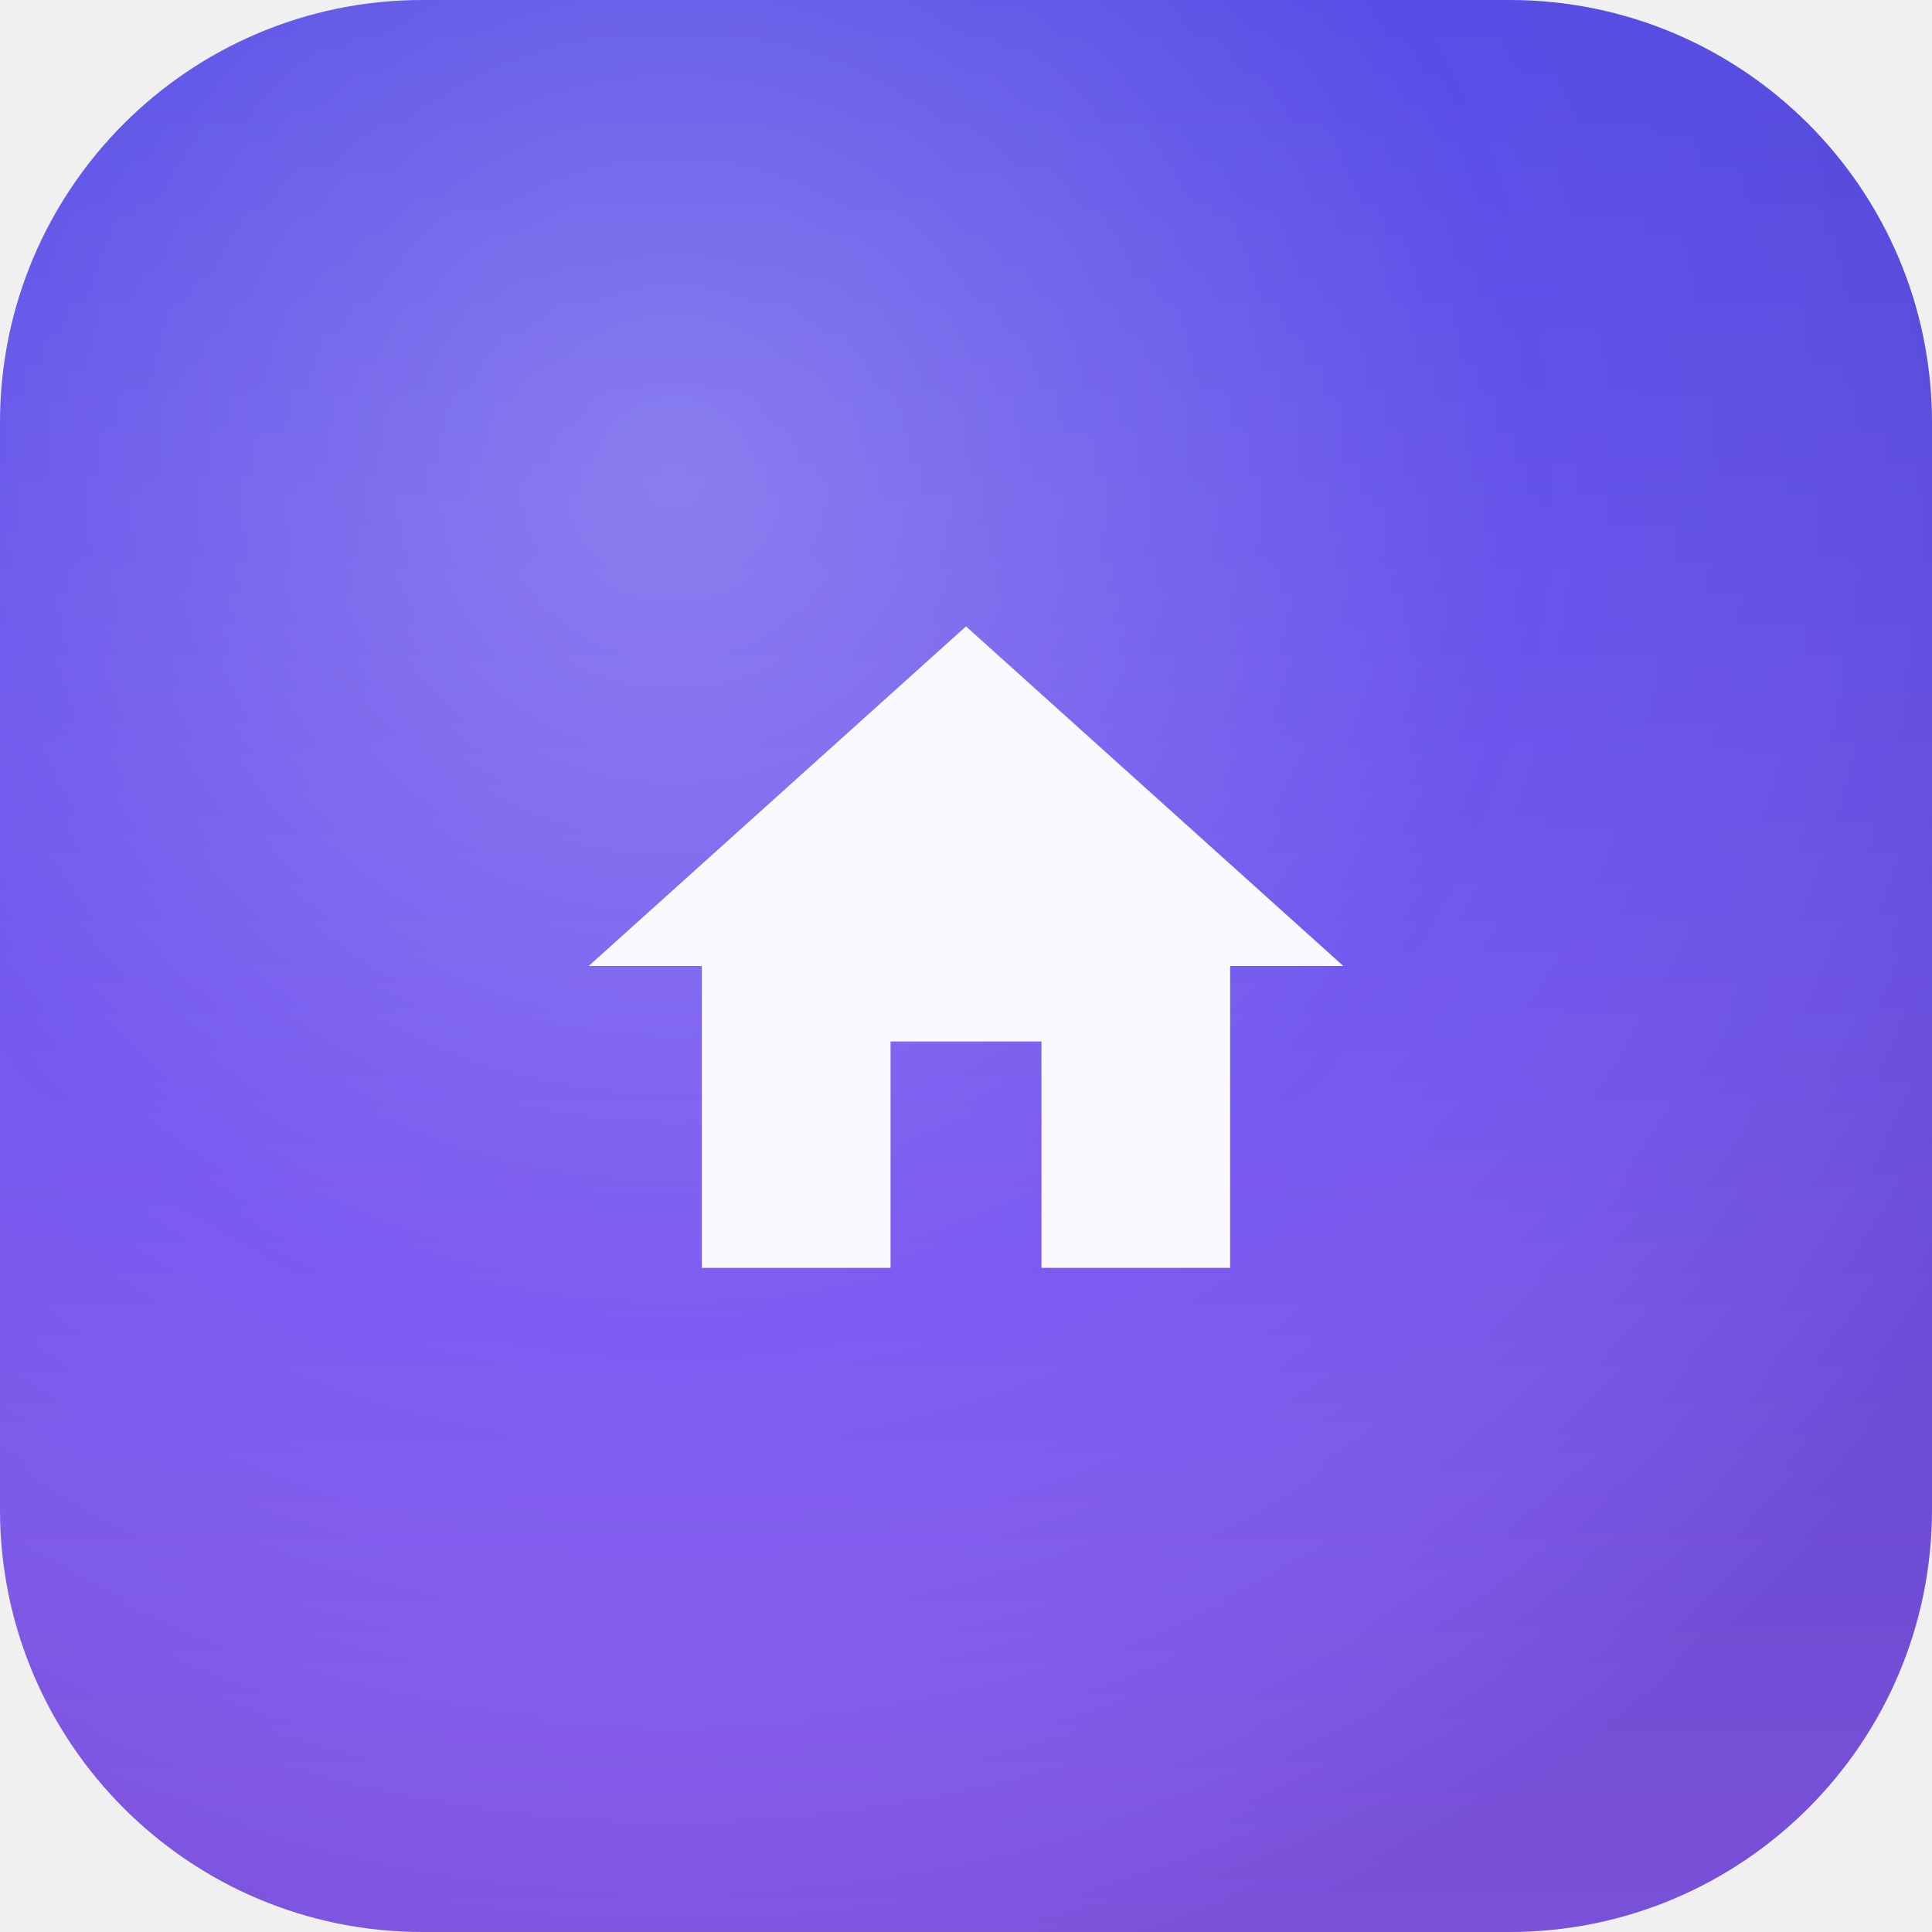
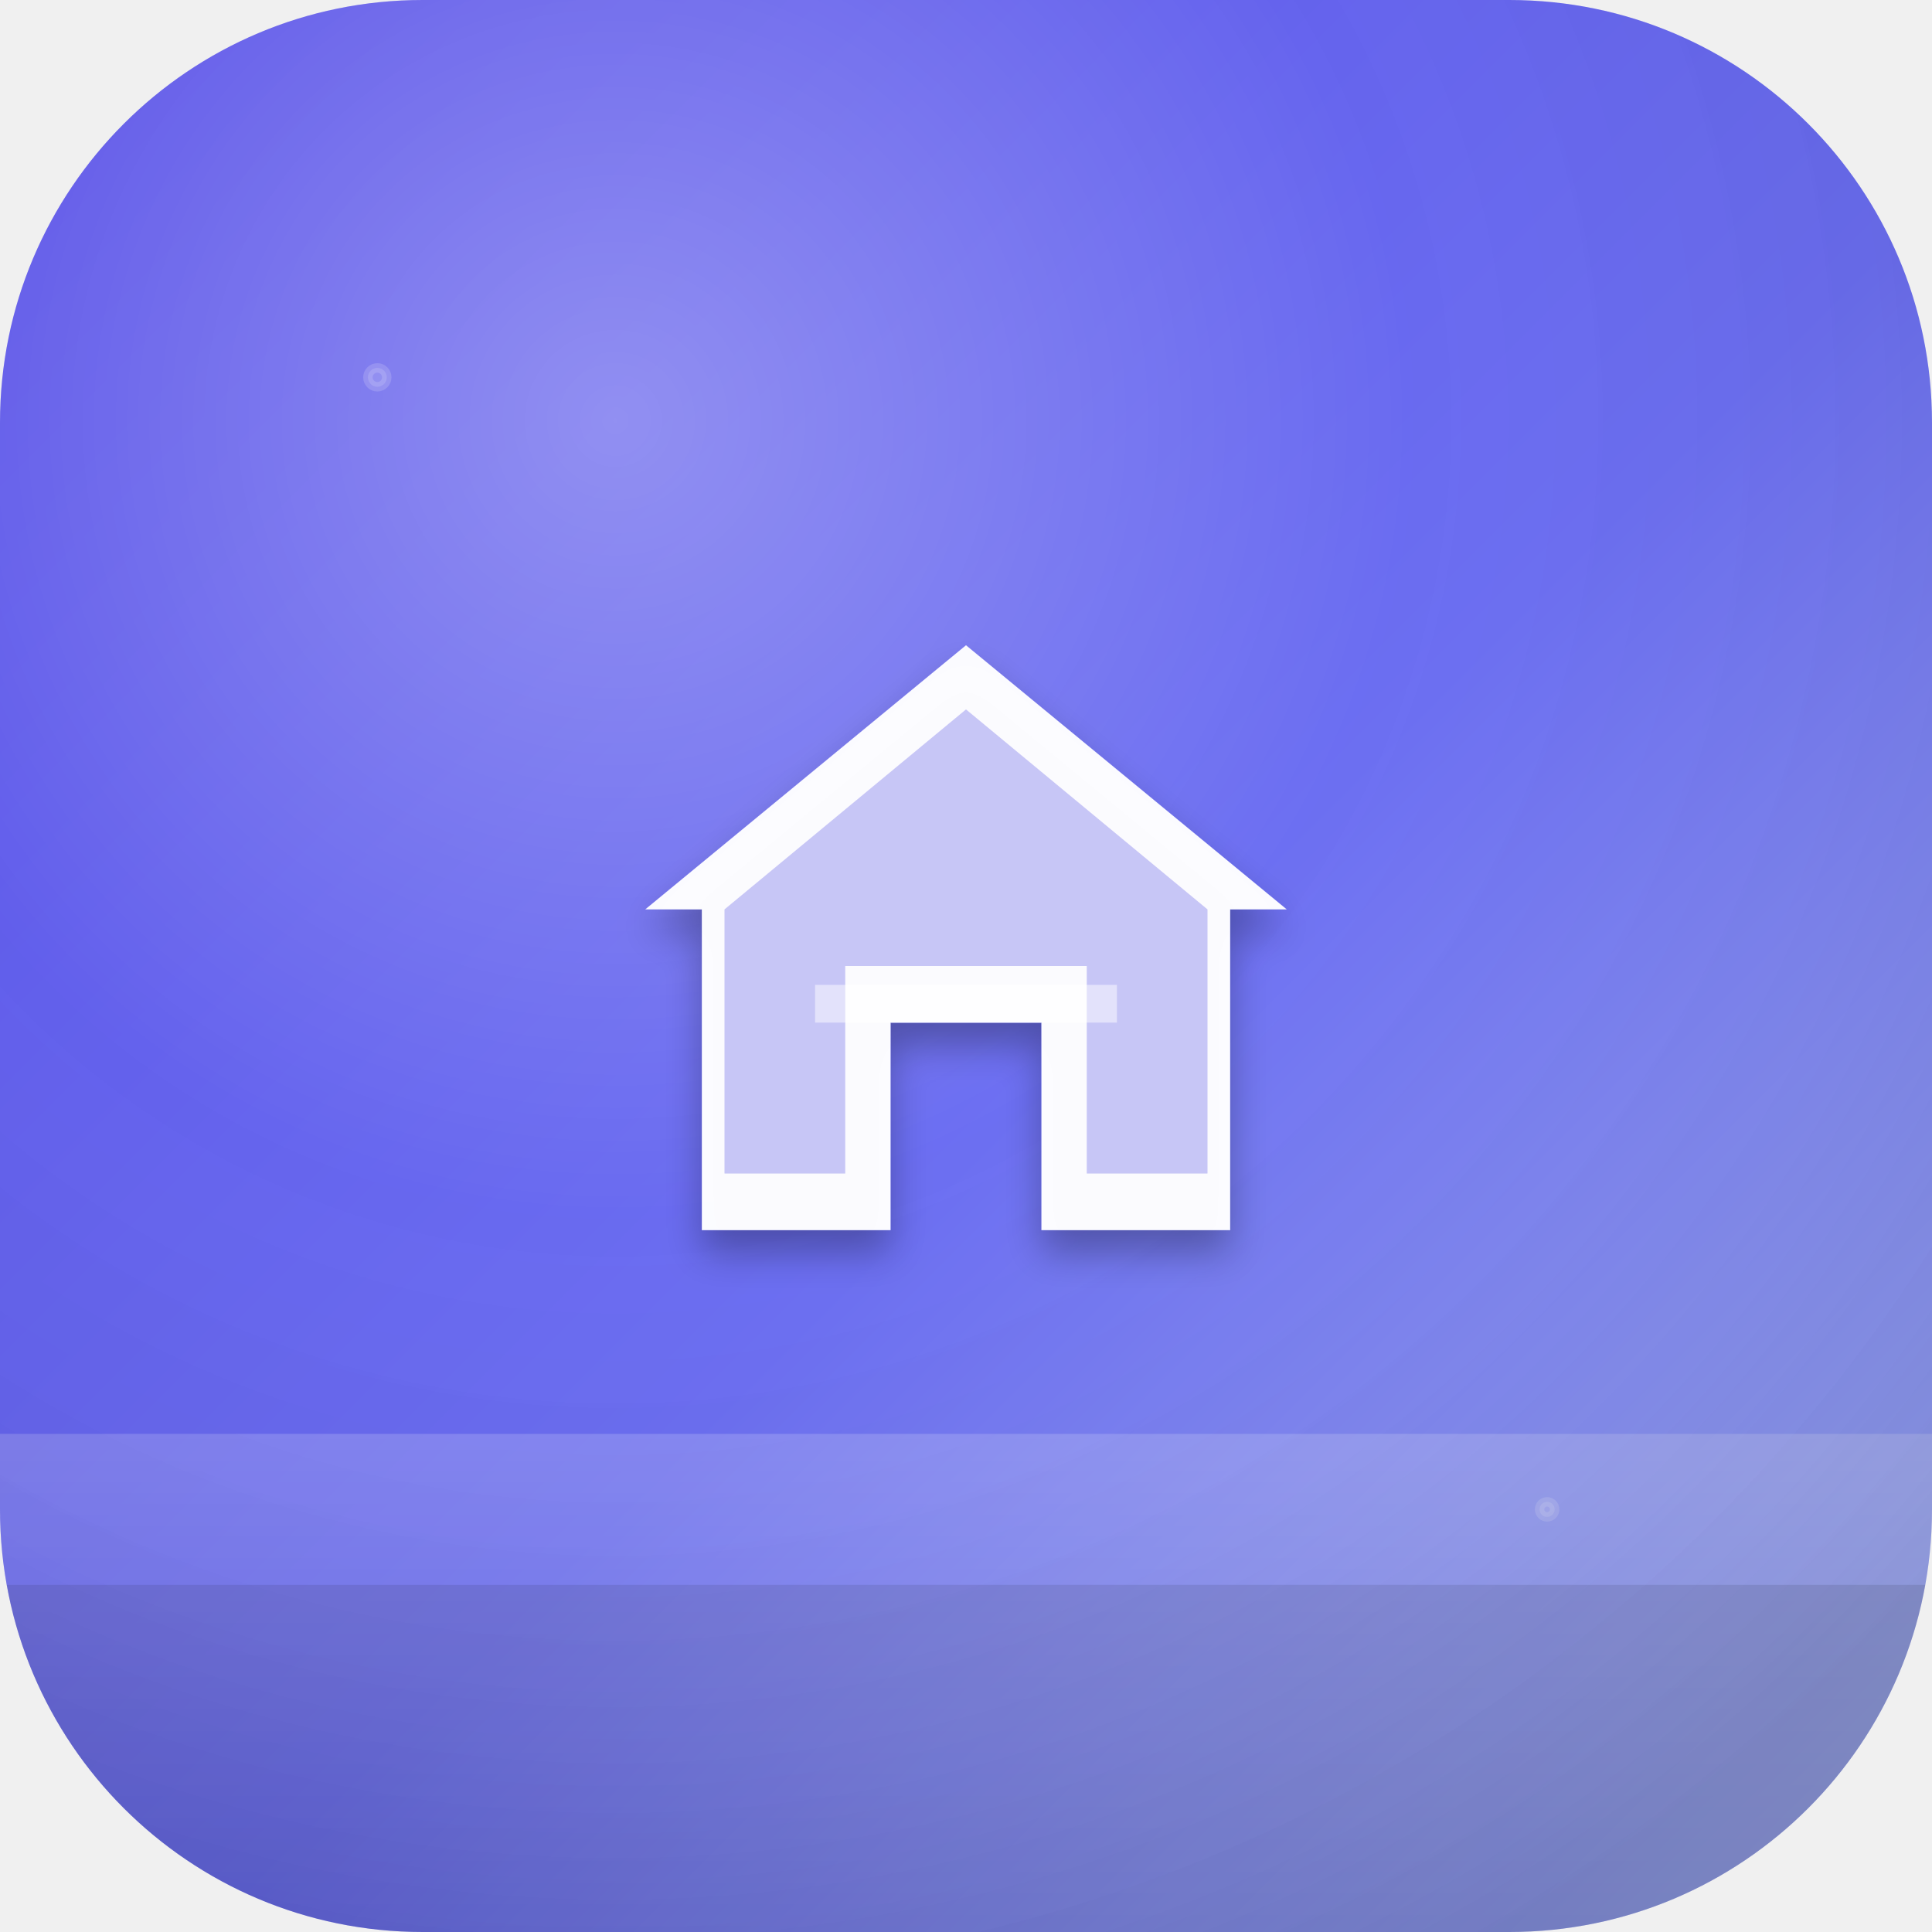
<svg xmlns="http://www.w3.org/2000/svg" viewBox="0 0 512 512" width="512" height="512">
  <defs>
-     <linearGradient id="g" x1="0%" y1="0%" x2="0%" y2="100%">
+     <linearGradient id="bg" x1="0%" y1="0%" x2="100%" y2="100%">
      <stop offset="0%" stop-color="#4F46E5" />
-       <stop offset="100%" stop-color="#8B5CF6" />
+       <stop offset="55%" stop-color="#6366F1" />
+       <stop offset="100%" stop-color="#A5B4FC" />
    </linearGradient>
    <clipPath id="r">
      <rect width="512" height="512" rx="112" />
    </clipPath>
-     <radialGradient id="gloss" cx="35%" cy="25%" r="80%">
-       <stop offset="0%" stop-color="#ffffff" stop-opacity="0.28" />
-       <stop offset="55%" stop-color="#ffffff" stop-opacity="0.04" />
-       <stop offset="100%" stop-color="#000000" stop-opacity="0.12" />
+     <radialGradient id="gloss" cx="32%" cy="22%" r="90%">
+       <stop offset="0%" stop-color="#ffffff" stop-opacity="0.34" />
+       <stop offset="45%" stop-color="#ffffff" stop-opacity="0.06" />
+       <stop offset="100%" stop-color="#000000" stop-opacity="0.14" />
    </radialGradient>
+     <linearGradient id="shine" x1="0%" y1="0%" x2="0%" y2="100%">
+       <stop offset="0%" stop-color="#ffffff" stop-opacity="0.18" />
+       <stop offset="100%" stop-color="#ffffff" stop-opacity="0" />
+     </linearGradient>
+     <filter id="symShadow" x="-30%" y="-30%" width="160%" height="160%">
+       <feDropShadow dx="0" dy="6" stdDeviation="5" flood-color="#000000" flood-opacity="0.30" />
+     </filter>
  </defs>
  <g clip-path="url(#r)">
-     <rect width="512" height="512" fill="url(#g)" />
+     <rect width="512" height="512" fill="url(#bg)" />
+     <path d="M100,100m-2.5,0a2.5,2.5 0 1,0 5,0a2.5,2.5 0 1,0 -5,0M410,400m-2,0a2,2 0 1,0 4,0a2,2 0 1,0 -4,0" fill="none" stroke="#ffffff" stroke-opacity="0.16" stroke-width="2.5" />
+     <path d="M100,100m-2.5,0a2.5,2.5 0 1,0 5,0a2.5,2.5 0 1,0 -5,0M410,400m-2,0a2,2 0 1,0 4,0a2,2 0 1,0 -4,0" fill="#ffffff" fill-opacity="0.14" />
+     <rect x="0" y="380" width="512" height="132" fill="url(#shine)" />
+     <rect x="0" y="420" width="512" height="92" fill="#000000" fill-opacity="0.10" />
    <rect width="512" height="512" fill="url(#gloss)" />
-     <g transform="translate(136 136) scale(10)">
-       <path d="M10,20v-6h4v6h5v-8h3L12,3L2,12h3v8z" fill="#ffffff" fill-opacity="0.96" />
+     <g filter="url(#symShadow)">
+       <g transform="translate(136 136) scale(10)">
+         <path d="M12,3.5l8.5,7H19v8.5h-5v-5.5h-4v5.5H5V10.5H3.5L12,3.5z" fill="#ffffff" fill-opacity="0.97" />
+         <path d="M12,5.2l6.4,5.3v7h-3.2v-5.5H8.8v5.5H5.6v-7L12,5.2z" fill="#4F46E5" fill-opacity="0.3" />
+         <path d="M8,13h8" stroke="#ffffff" stroke-width="1" stroke-opacity="0.5" />
+       </g>
    </g>
  </g>
</svg>
